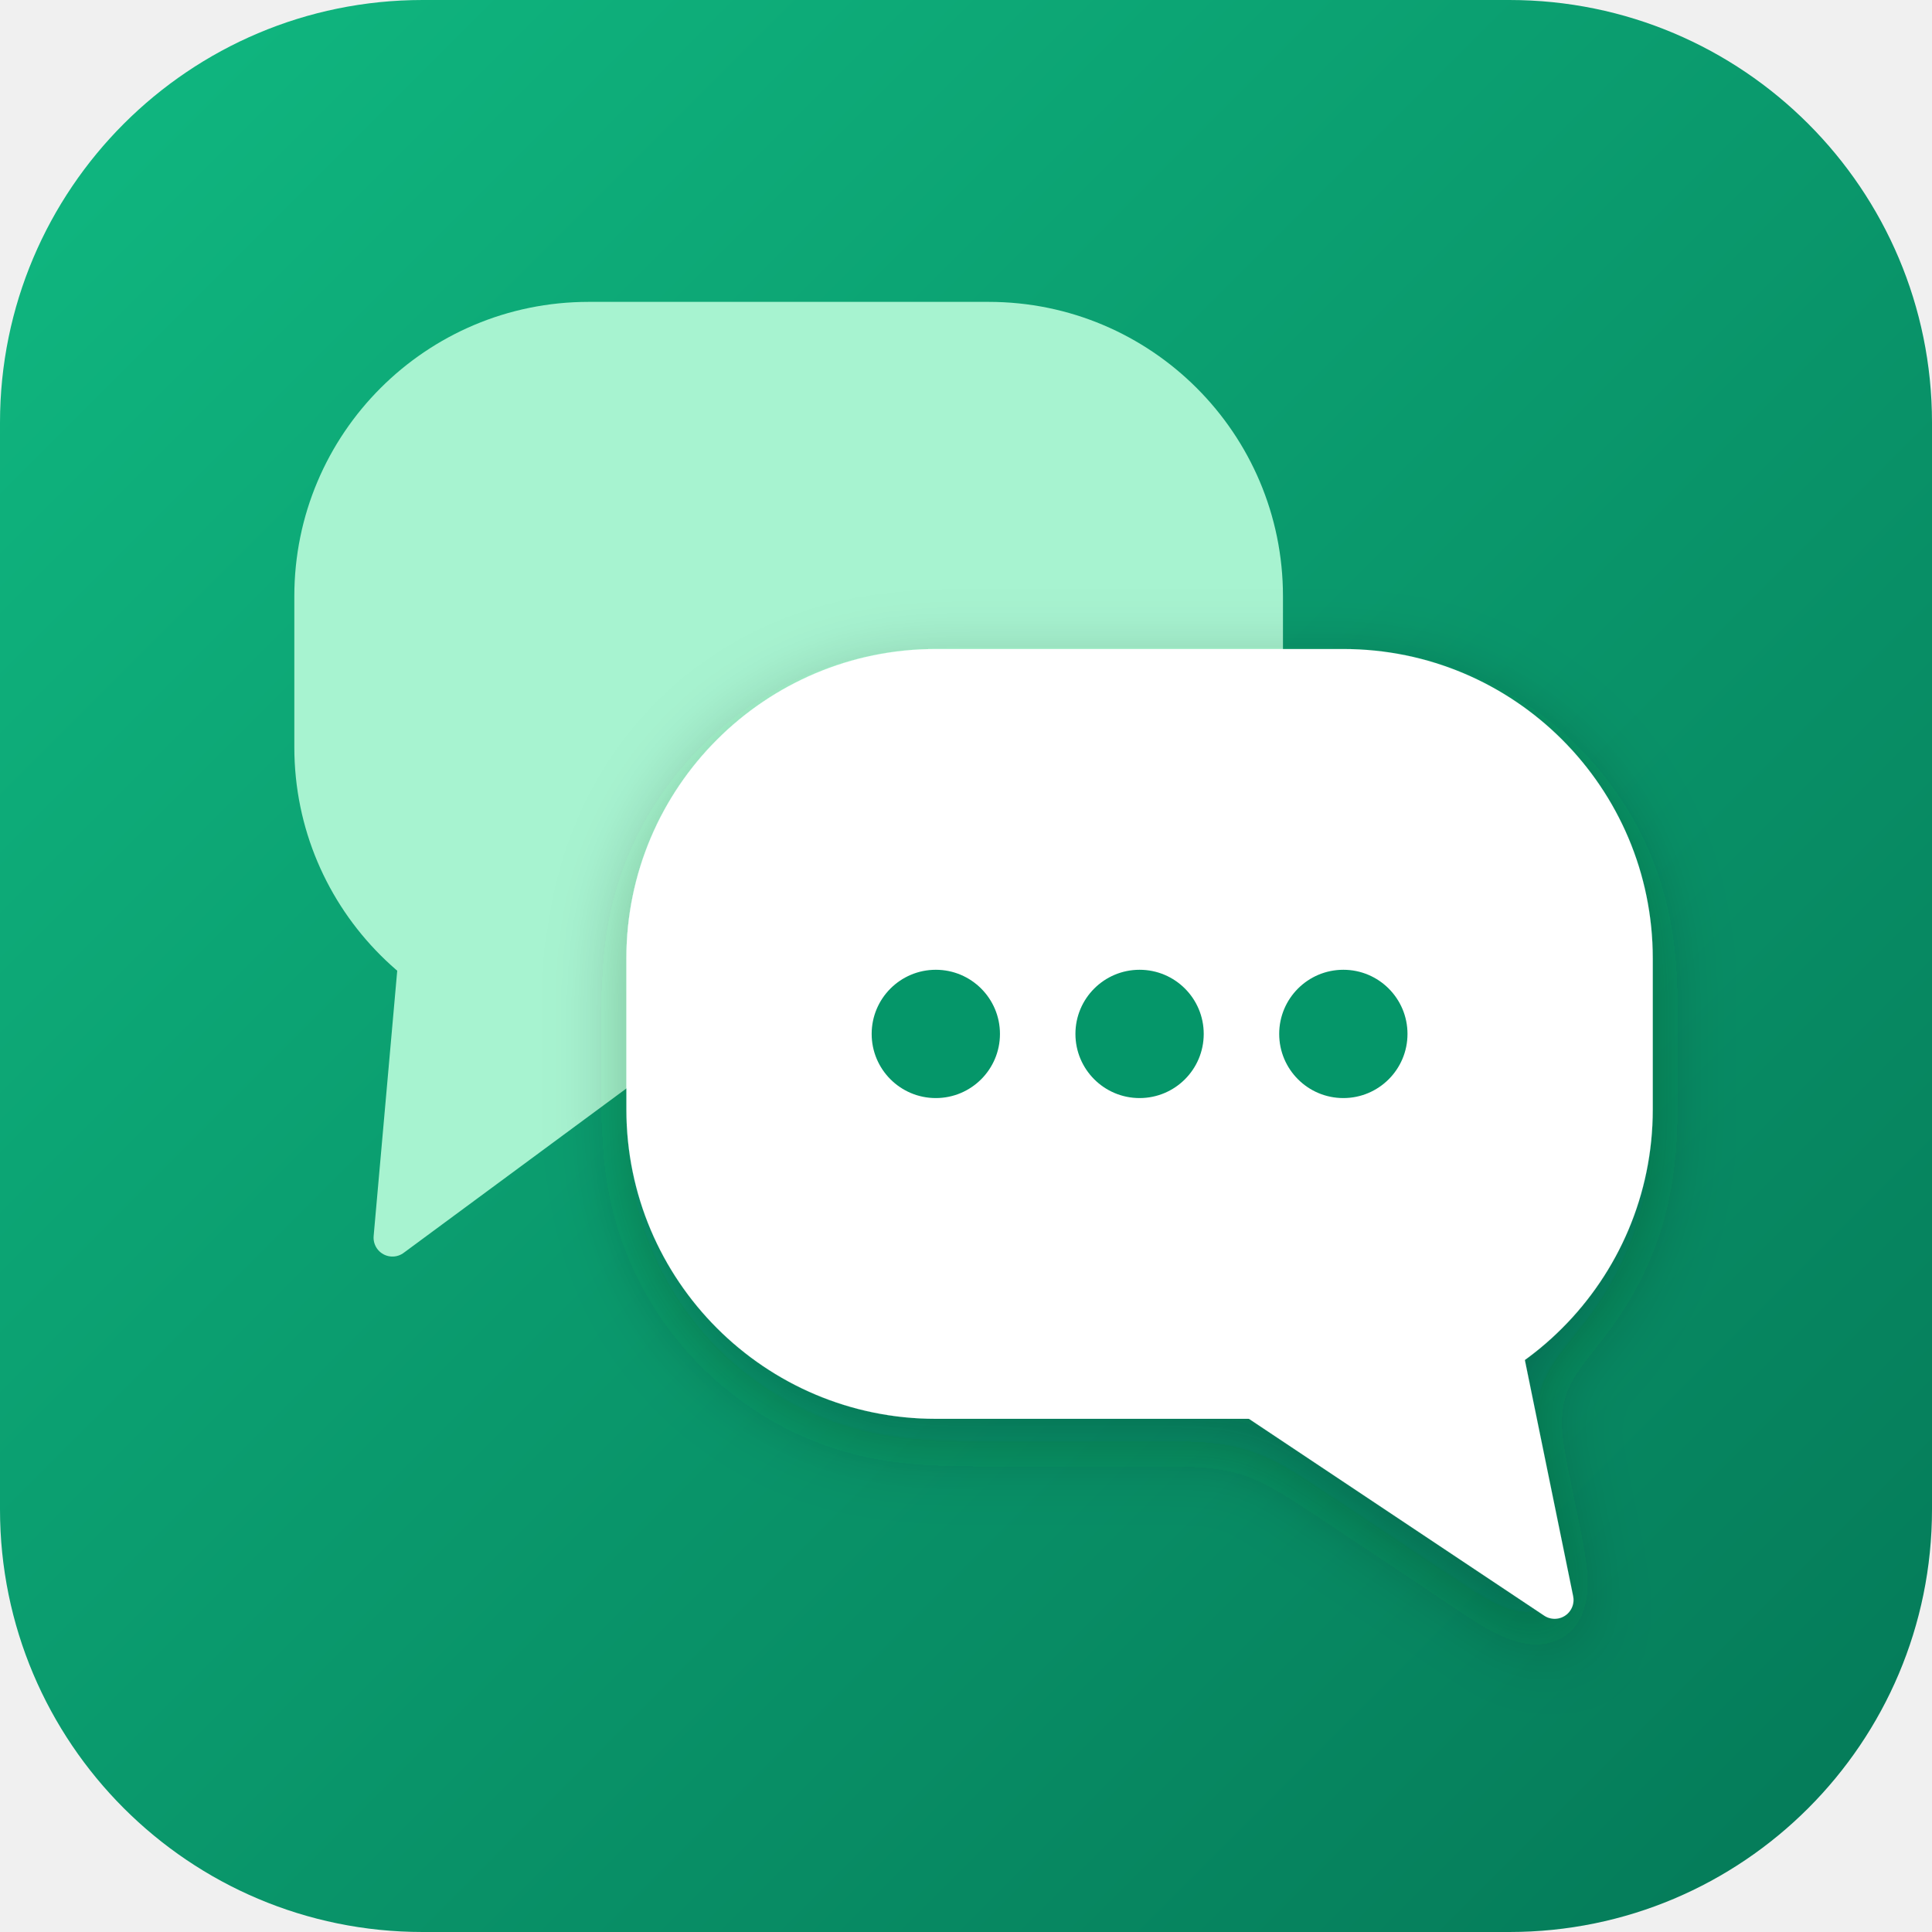
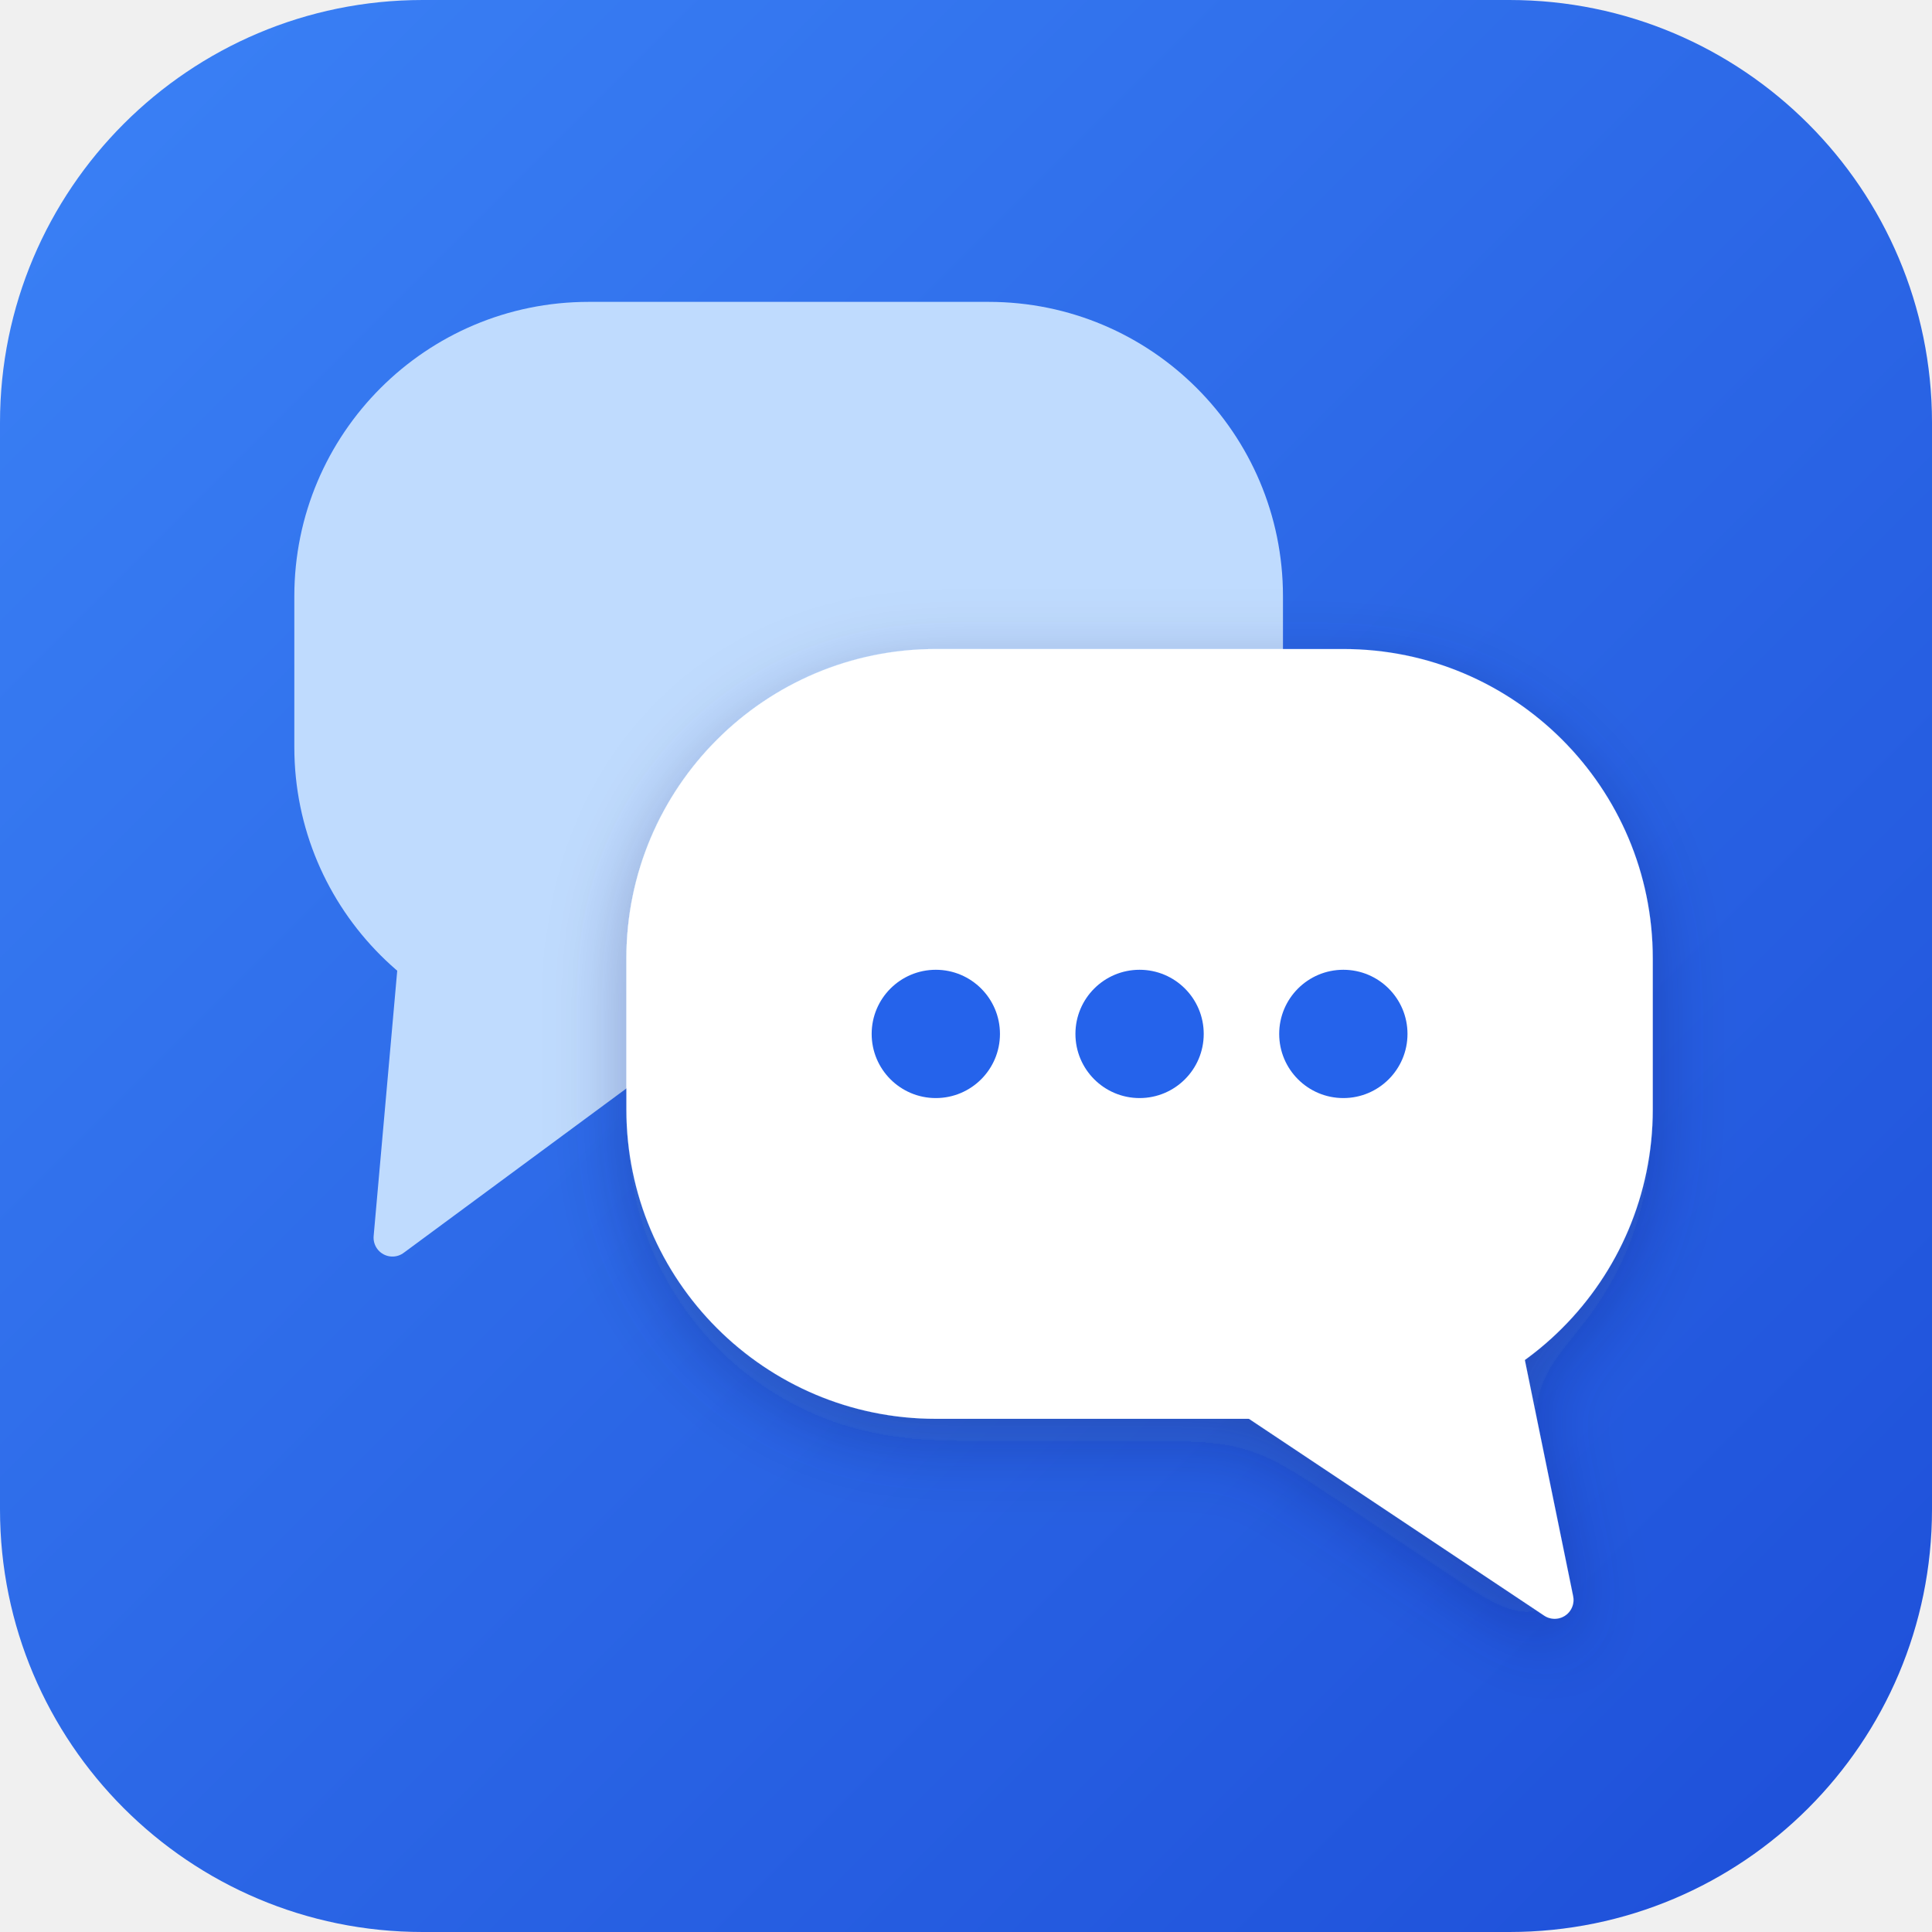
<svg xmlns="http://www.w3.org/2000/svg" viewBox="0 0 512 512">
  <defs>
    <linearGradient id="bg" x1="0" y1="0" x2="1" y2="1">
-       <stop offset="0" stop-color="#10b981" />
-       <stop offset="1" stop-color="#047857" />
+       <stop offset="0" stop-color="#3b82f6" />
+       <stop offset="1" stop-color="#1d4ed8" />
    </linearGradient>
    <filter id="sh" x="-20%" y="-20%" width="140%" height="140%">
-       <feDropShadow dx="0" dy="6" stdDeviation="10" flood-color="#022c22" flood-opacity=".28" />
+       <feDropShadow dx="0" dy="6" stdDeviation="10" flood-color="#172554" flood-opacity=".28" />
    </filter>
  </defs>
  <rect width="512" height="512" rx="112" fill="url(#bg)" />
  <g transform="translate(256 256) scale(1) translate(-256 -280)">
-     <g fill="#a7f3d0">
+     <g fill="#bfdbfe">
      <rect x="78" y="104" width="262" height="196" rx="78" />
-       <path d="M112 262 L104 352 L188 290 Z" stroke="#a7f3d0" stroke-width="10" stroke-linejoin="round" />
+       <path d="M112 262 L104 352 L188 290 Z" stroke="#bfdbfe" stroke-width="10" stroke-linejoin="round" />
    </g>
    <g fill="#ffffff" filter="url(#sh)">
      <rect x="166" y="196" width="272" height="204" rx="82" />
      <path d="M394 360 L412 448 L322 388 Z" stroke="#fff" stroke-width="10" stroke-linejoin="round" />
    </g>
-     <g fill="#059669">
+     <g fill="#2563eb">
      <circle cx="248" cy="298" r="17" />
      <circle cx="302" cy="298" r="17" />
      <circle cx="356" cy="298" r="17" />
    </g>
  </g>
</svg>
